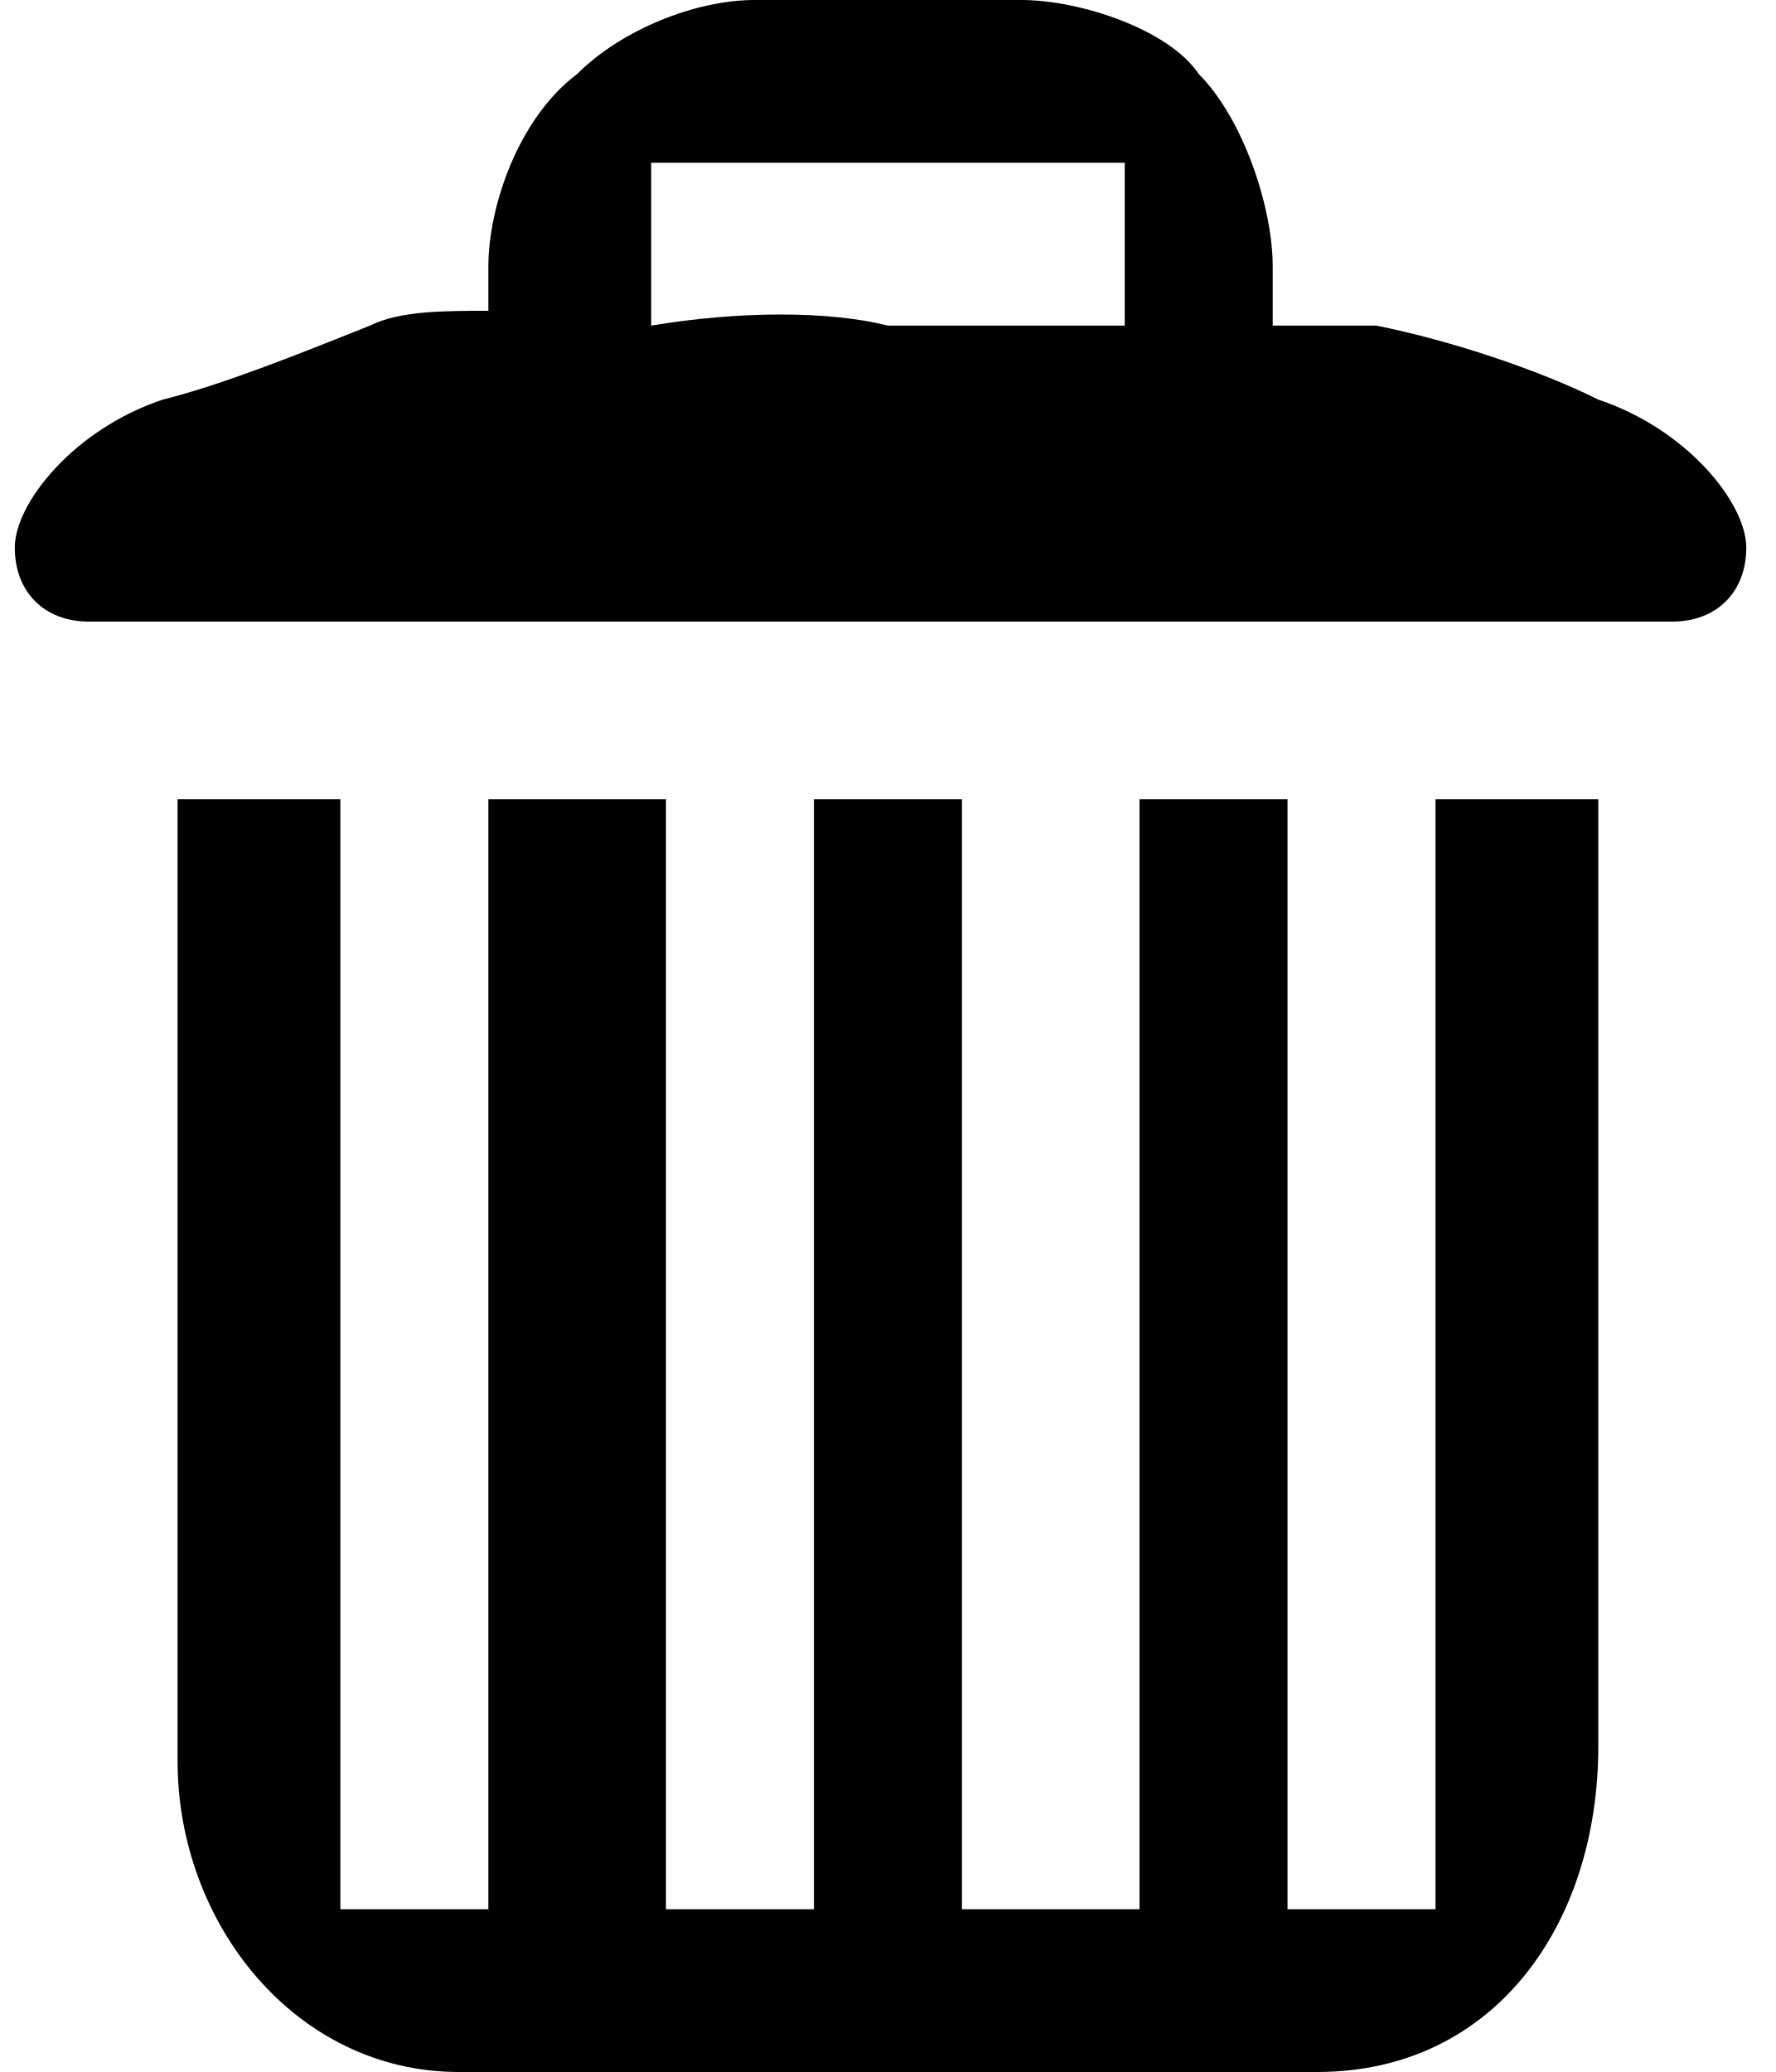
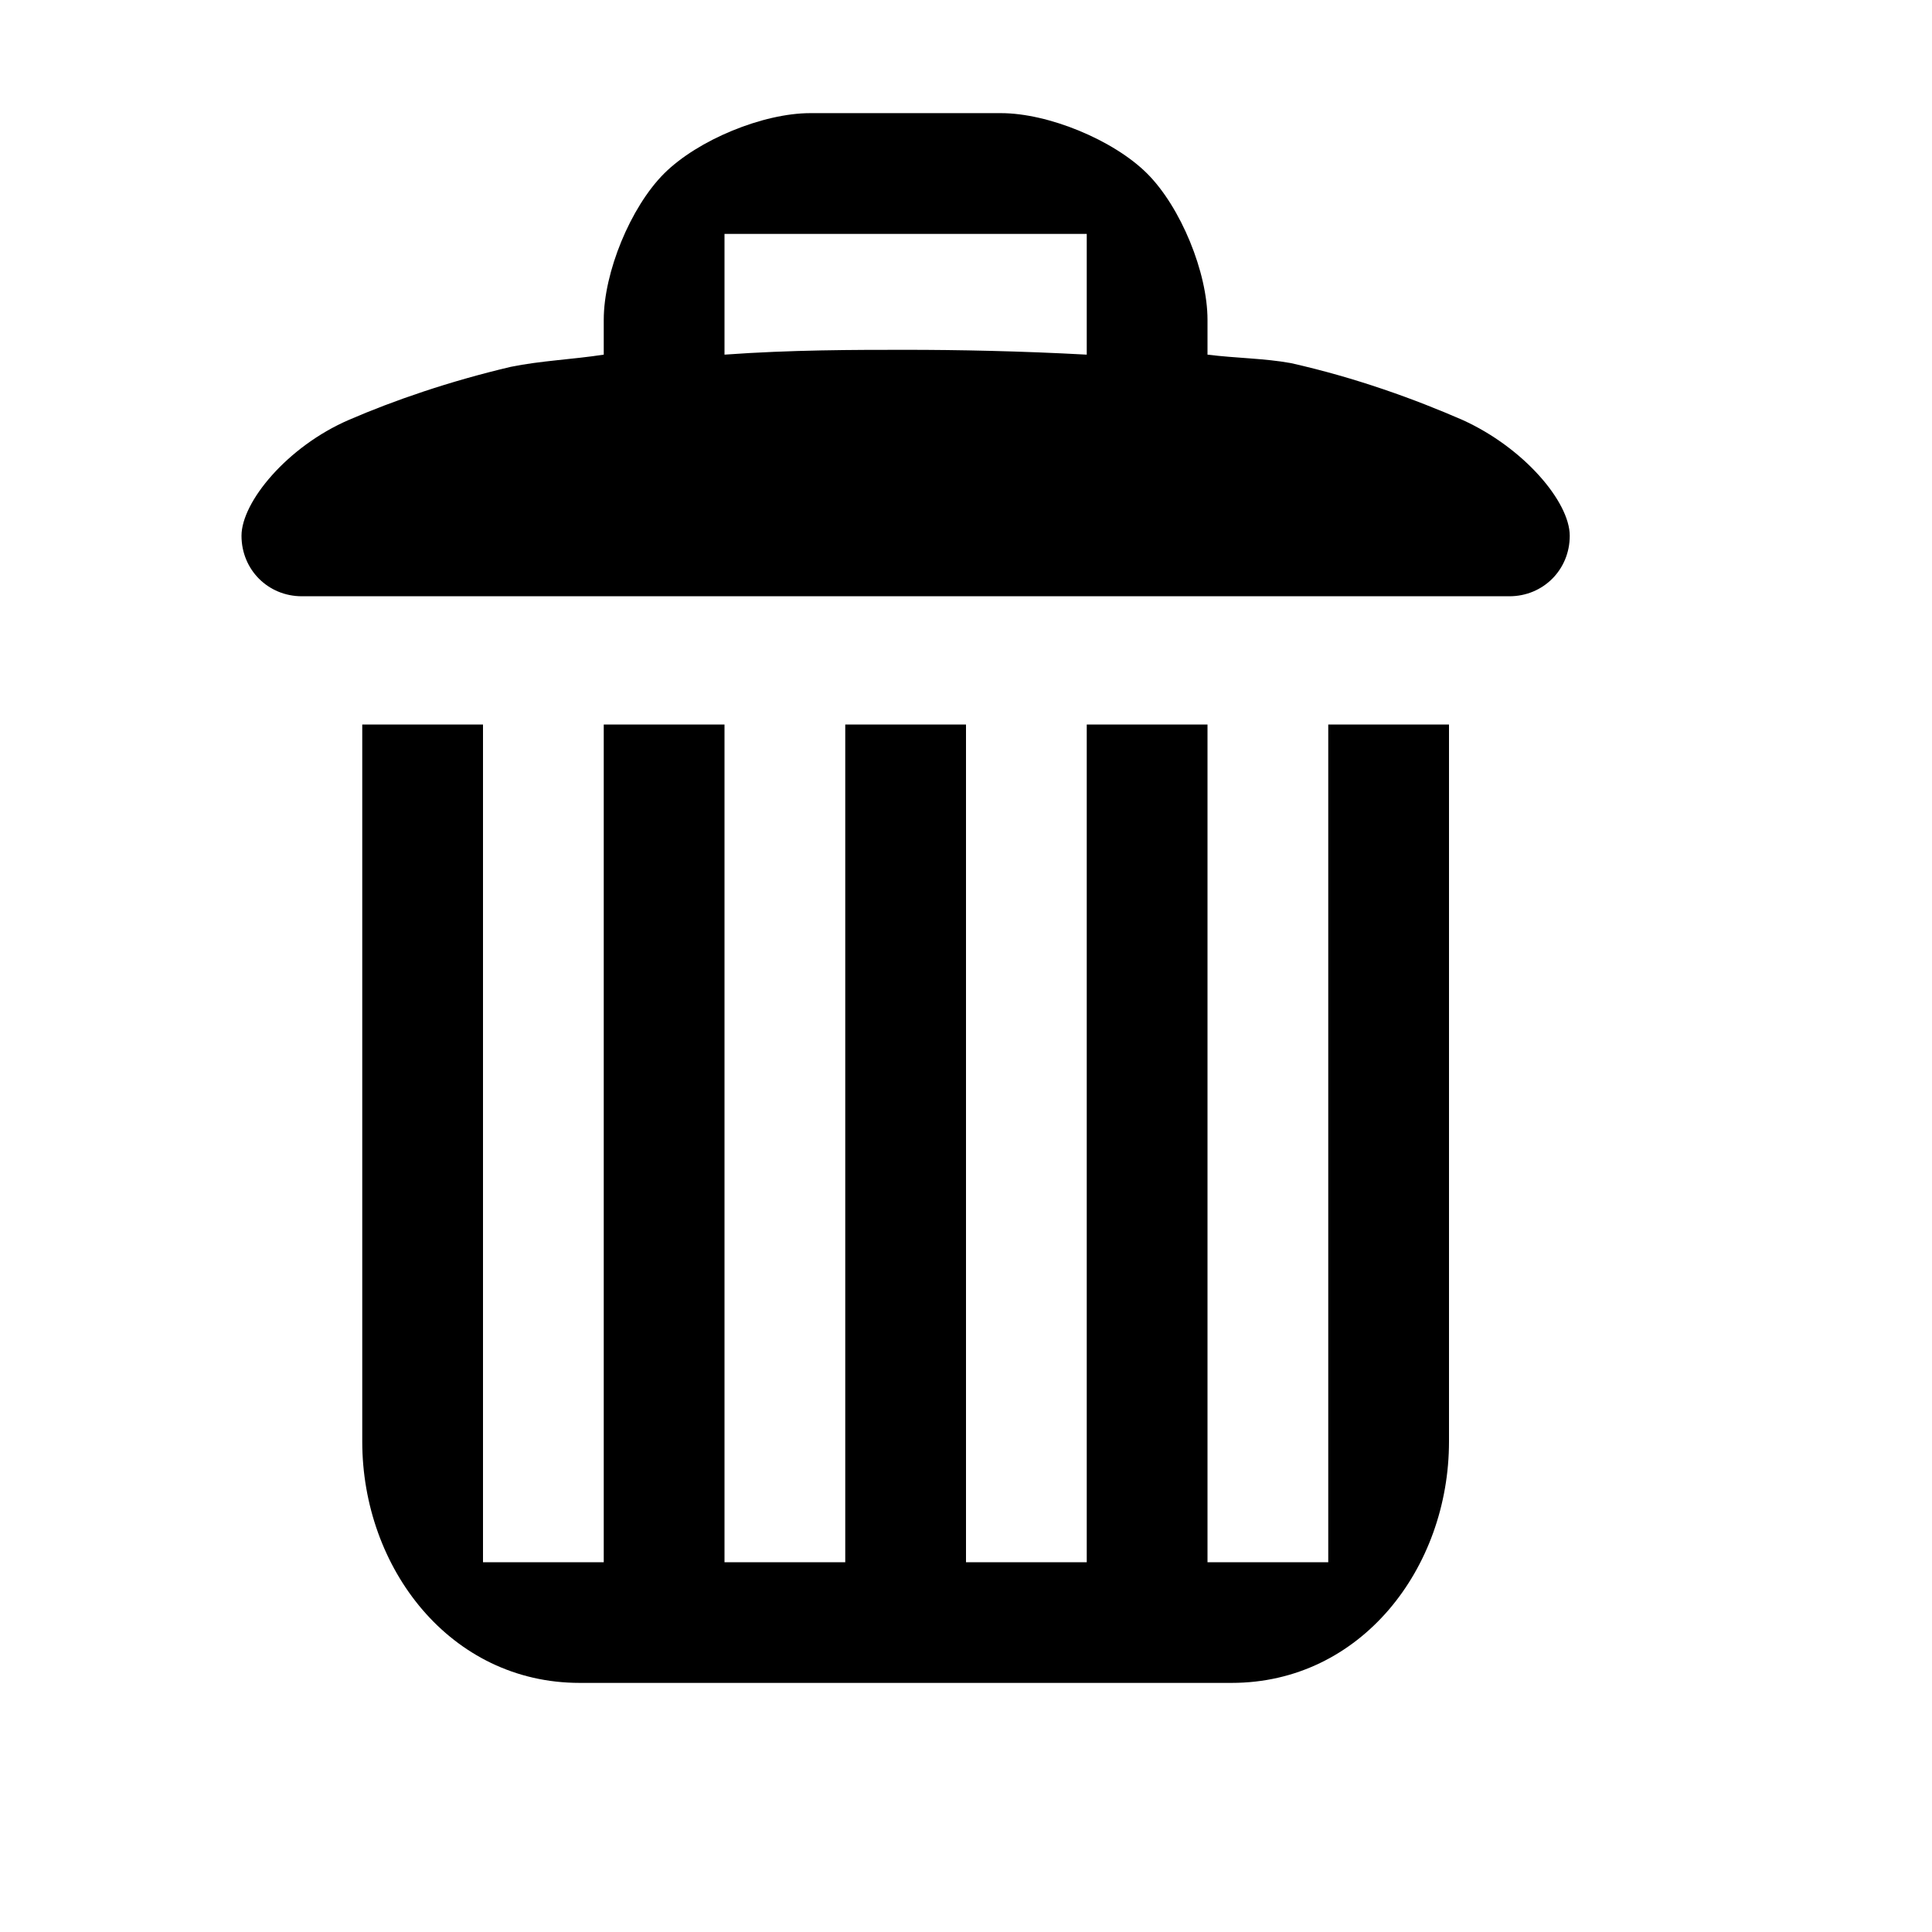
- <svg xmlns="http://www.w3.org/2000/svg" version="1.1" id="libraries-delete" x="0px" y="0px" width="100%" height="100%" viewBox="0 0 12 14" enable-background="new 0 0 12 14" xml:space="preserve">
-   <path id="Delete_1_" d="M3.9,0.5C3.5,0.8,3.3,1.4,3.3,1.8v0.3c-0.3,0-0.6,0-0.8,0.1C2,2.4,1.5,2.6,1.1,2.7c-0.6,0.2-1,0.7-1,1  s0.2,0.5,0.5,0.5h10.7c0.3,0,0.5-0.2,0.5-0.5c0-0.3-0.4-0.8-1-1c-0.4-0.2-1-0.4-1.5-0.5c-0.2,0-0.4,0-0.7,0V1.8c0-0.4-0.2-1-0.5-1.3  C7.9,0.2,7.3,0,6.9,0H5.1C4.7,0,4.2,0.2,3.9,0.5L3.9,0.5z M4.4,2.2V1.1h3.2v1.1c-0.6,0-1.2,0-1.6,0C5.6,2.1,5,2.1,4.4,2.2L4.4,2.2z   M6.5,12.9V5.4H5.5v7.5h-1V5.4H3.3v7.5H2.3V5.4H1.2v6.5C1.2,13,2,14,3.1,14h5.8c1.2,0,1.9-1,1.9-2.2V5.4H9.7v7.5H8.7V5.4h-1v7.5H6.5  L6.5,12.9z" />
+ <svg xmlns="http://www.w3.org/2000/svg" id="libraries-delete" preserveAspectRatio="xMidYMid" width="100%" height="100%" viewBox="0 0 16 16">
+   <path d="M5.500,1.437 C5.220,1.717 5.000,2.258 5.000,2.648 L5.000,2.937 C4.740,2.977 4.480,2.987 4.230,3.038 C3.720,3.158 3.260,3.317 2.890,3.477 C2.380,3.697 2.000,4.157 2.000,4.437 C2.000,4.718 2.220,4.938 2.500,4.938 L12.500,4.938 C12.780,4.938 13.000,4.718 13.000,4.437 C13.000,4.157 12.620,3.707 12.110,3.477 C11.720,3.307 11.230,3.128 10.690,3.007 C10.470,2.967 10.240,2.967 10.000,2.937 L10.000,2.648 C10.000,2.258 9.780,1.717 9.500,1.437 C9.220,1.158 8.680,0.937 8.290,0.937 L6.710,0.937 C6.320,0.937 5.780,1.158 5.500,1.437 L5.500,1.437 ZM6.000,2.937 L6.000,1.937 L9.000,1.937 L9.000,2.937 C8.450,2.907 7.930,2.897 7.500,2.897 C7.080,2.897 6.550,2.897 6.000,2.937 L6.000,2.937 ZM8.000,12.938 L8.000,6.000 L7.000,6.000 L7.000,12.938 L6.000,12.938 L6.000,6.000 L5.000,6.000 L5.000,12.938 L4.000,12.938 L4.000,6.000 L3.000,6.000 L3.000,11.938 C3.000,12.988 3.730,13.937 4.800,13.937 L10.200,13.937 C11.270,13.937 12.000,12.988 12.000,11.938 L12.000,6.000 L11.000,6.000 L11.000,12.938 L10.000,12.938 L10.000,6.000 L9.000,6.000 L9.000,12.938 L8.000,12.938 L8.000,12.938 Z" />
</svg>
